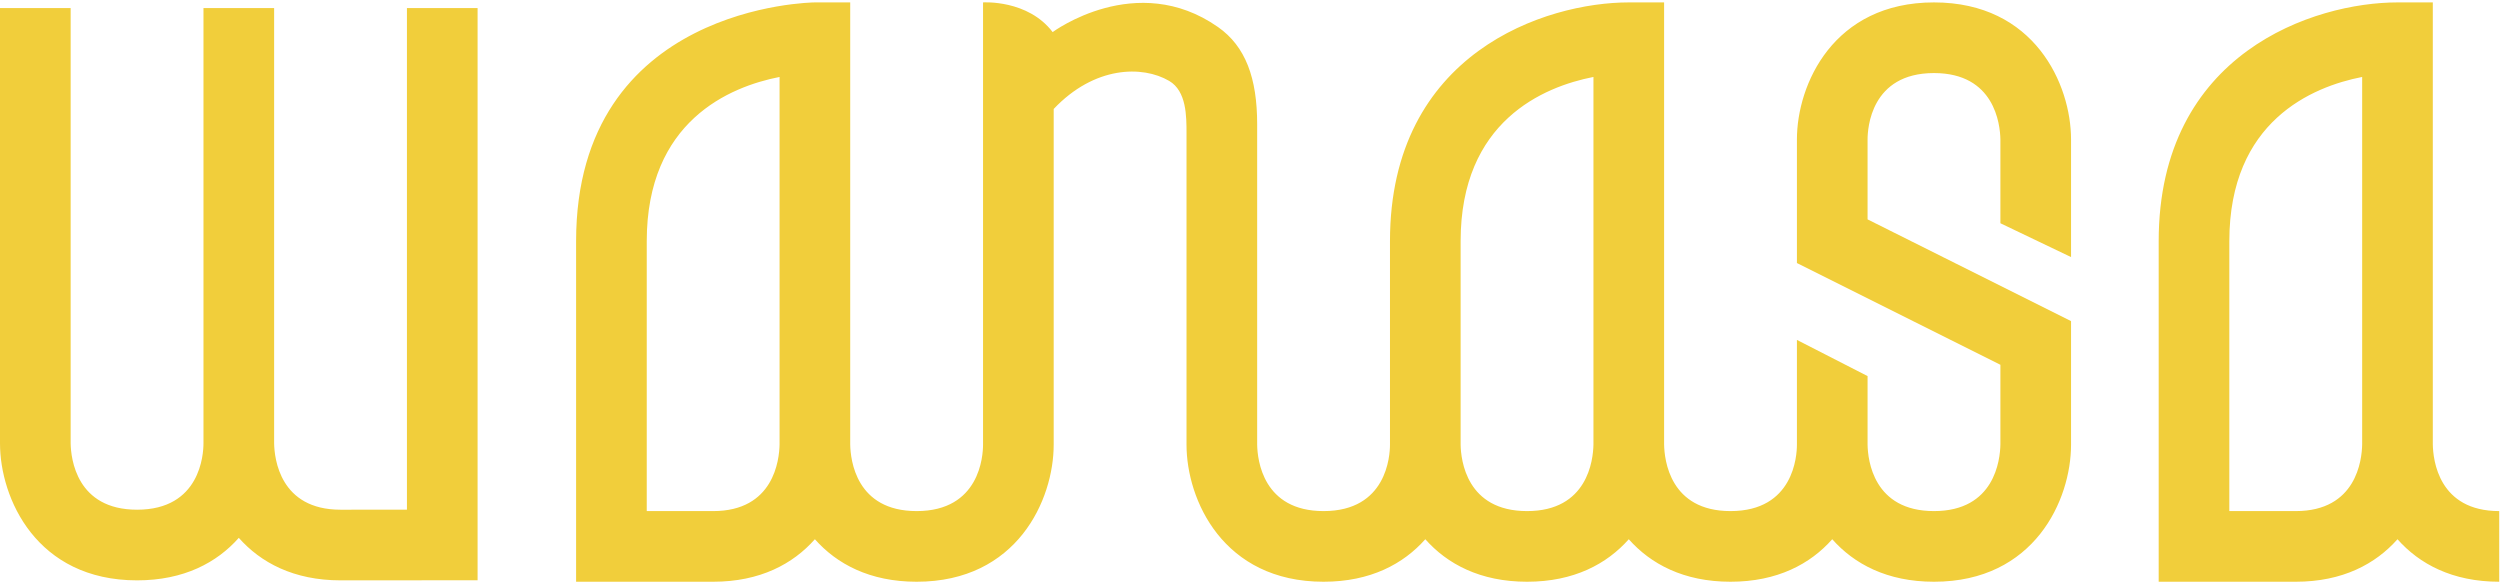
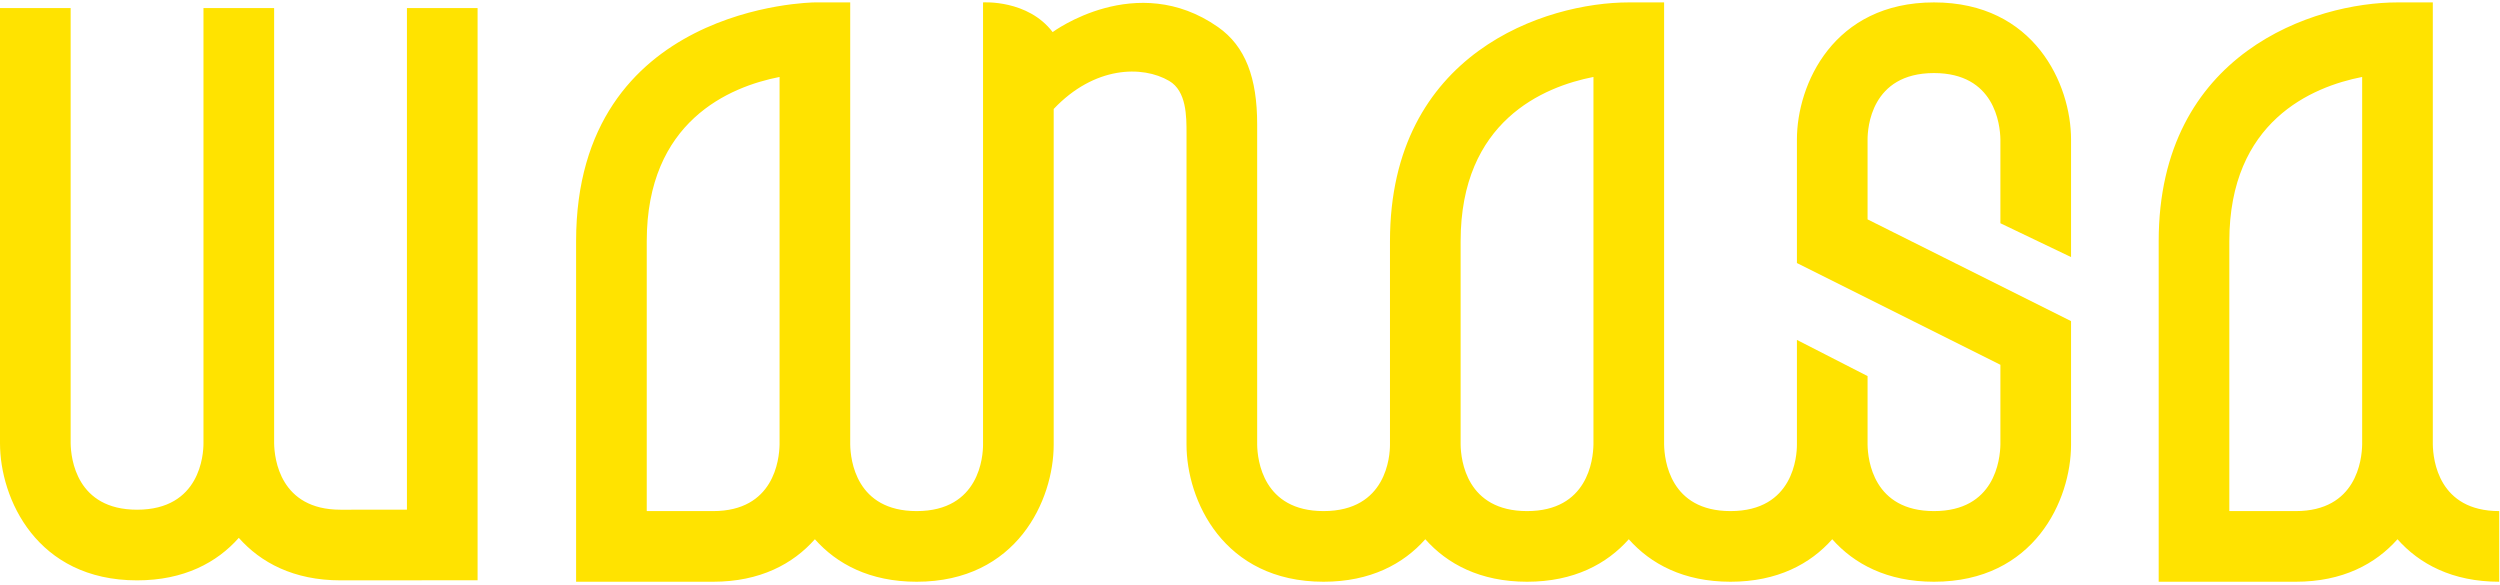
<svg xmlns="http://www.w3.org/2000/svg" width="535" height="125" viewBox="0 0 535 125">
-   <path fill="#F1CE3B" fill-rule="evenodd" d="M413.872,0.516 C435.393,0.516 443.204,18.056 443.204,29.847 L443.204,55.015 L428.085,47.774 L428.085,29.847 C428.029,26.558 426.841,15.635 413.872,15.635 C400.344,15.635 399.66,27.473 399.66,29.847 L399.66,46.948 L443.204,68.72 L443.204,95.164 C443.204,106.952 435.393,124.492 413.872,124.492 C403.828,124.492 396.771,120.669 392.1,115.396 C387.43,120.669 380.374,124.492 370.331,124.492 C360.286,124.492 353.23,120.669 348.559,115.396 C343.888,120.669 336.832,124.492 326.787,124.492 C316.742,124.492 309.686,120.669 305.015,115.396 C300.344,120.669 293.288,124.492 283.243,124.492 C261.725,124.492 253.914,106.952 253.914,95.164 L253.914,28.55 C253.914,24.929 253.936,19.503 250.202,17.315 C244.487,13.964 234.212,14.109 225.489,23.319 L225.489,95.164 C225.489,106.952 217.678,124.492 196.157,124.492 C186.113,124.492 179.057,120.67 174.385,115.396 C169.715,120.67 162.66,124.492 152.616,124.492 L123.285,124.492 L123.285,51.619 C123.285,1.1 173.875,0.516 174.385,0.516 L181.945,0.516 L181.945,95.104 C182.001,98.45 183.188,109.373 196.157,109.373 C209.685,109.373 210.37,97.538 210.37,95.164 L210.37,0.516 C210.37,0.516 219.946,-0.129 225.268,6.868 C225.268,6.868 243.173,-6.45 260.65,5.784 C266.563,9.923 269.033,16.724 269.033,26.579 L269.033,95.164 C269.089,98.45 270.277,109.373 283.243,109.373 C296.77,109.373 297.455,97.538 297.455,95.164 L297.455,51.619 C297.455,11.196 330.883,0.516 348.559,0.516 L356.118,0.516 L356.118,95.104 C356.174,98.45 357.362,109.373 370.331,109.373 C383.856,109.373 384.541,97.538 384.541,95.164 L384.541,72.742 L399.66,80.482 L399.66,95.164 C399.716,98.45 400.903,109.373 413.872,109.373 C426.841,109.373 428.029,98.45 428.085,95.104 L428.085,78.063 L384.541,56.291 L384.541,29.847 C384.541,18.056 392.351,0.516 413.872,0.516 Z M520.621,95.104 C520.677,98.45 521.864,109.373 534.834,109.373 L534.834,124.492 C524.789,124.492 517.733,120.669 513.061,115.396 C508.39,120.669 501.335,124.492 491.29,124.492 L461.958,124.492 L461.958,51.619 C461.958,11.196 495.385,0.516 513.061,0.516 L520.621,0.516 L520.621,95.104 Z M166.826,95.104 L166.826,16.467 C156.13,18.564 138.404,25.917 138.404,51.619 L138.404,109.373 L152.616,109.373 C165.583,109.373 166.77,98.45 166.826,95.104 Z M505.502,95.104 L505.502,16.467 C494.806,18.564 477.077,25.917 477.077,51.619 L477.077,109.373 L491.29,109.373 C504.258,109.373 505.446,98.45 505.502,95.104 Z M340.999,95.104 L340.999,16.467 C330.304,18.564 312.574,25.917 312.574,51.619 L312.574,95.164 C312.631,98.45 313.818,109.373 326.787,109.373 C339.756,109.373 340.944,98.45 340.999,95.104 Z M87.085,109.068 L87.085,1.728 L102.204,1.728 L102.204,124.176 L72.879,124.196 C62.832,124.196 55.775,120.374 51.104,115.099 C46.433,120.374 39.377,124.196 29.332,124.196 C7.81,124.196 8.52651283e-14,106.656 8.52651283e-14,94.865 L8.52651283e-14,1.728 L15.119,1.728 L15.119,94.865 C15.175,98.154 16.362,109.077 29.332,109.077 C42.859,109.077 43.544,97.239 43.544,94.865 L43.544,1.728 L58.663,1.728 L58.663,94.865 C58.719,98.154 59.906,109.077 72.873,109.077 L87.085,109.068 Z" />
+   <path fill="#FFE300" fill-rule="evenodd" d="M413.872,0.516 C435.393,0.516 443.204,18.056 443.204,29.847 L443.204,55.015 L428.085,47.774 L428.085,29.847 C428.029,26.558 426.841,15.635 413.872,15.635 C400.344,15.635 399.66,27.473 399.66,29.847 L399.66,46.948 L443.204,68.72 L443.204,95.164 C443.204,106.952 435.393,124.492 413.872,124.492 C403.828,124.492 396.771,120.669 392.1,115.396 C387.43,120.669 380.374,124.492 370.331,124.492 C360.286,124.492 353.23,120.669 348.559,115.396 C343.888,120.669 336.832,124.492 326.787,124.492 C316.742,124.492 309.686,120.669 305.015,115.396 C300.344,120.669 293.288,124.492 283.243,124.492 C261.725,124.492 253.914,106.952 253.914,95.164 L253.914,28.55 C253.914,24.929 253.936,19.503 250.202,17.315 C244.487,13.964 234.212,14.109 225.489,23.319 L225.489,95.164 C225.489,106.952 217.678,124.492 196.157,124.492 C186.113,124.492 179.057,120.67 174.385,115.396 C169.715,120.67 162.66,124.492 152.616,124.492 L123.285,124.492 L123.285,51.619 C123.285,1.1 173.875,0.516 174.385,0.516 L181.945,0.516 L181.945,95.104 C182.001,98.45 183.188,109.373 196.157,109.373 C209.685,109.373 210.37,97.538 210.37,95.164 L210.37,0.516 C210.37,0.516 219.946,-0.129 225.268,6.868 C225.268,6.868 243.173,-6.45 260.65,5.784 C266.563,9.923 269.033,16.724 269.033,26.579 L269.033,95.164 C269.089,98.45 270.277,109.373 283.243,109.373 C296.77,109.373 297.455,97.538 297.455,95.164 L297.455,51.619 C297.455,11.196 330.883,0.516 348.559,0.516 L356.118,0.516 L356.118,95.104 C356.174,98.45 357.362,109.373 370.331,109.373 C383.856,109.373 384.541,97.538 384.541,95.164 L384.541,72.742 L399.66,80.482 L399.66,95.164 C399.716,98.45 400.903,109.373 413.872,109.373 C426.841,109.373 428.029,98.45 428.085,95.104 L428.085,78.063 L384.541,56.291 L384.541,29.847 C384.541,18.056 392.351,0.516 413.872,0.516 Z M520.621,95.104 C520.677,98.45 521.864,109.373 534.834,109.373 L534.834,124.492 C524.789,124.492 517.733,120.669 513.061,115.396 C508.39,120.669 501.335,124.492 491.29,124.492 L461.958,124.492 L461.958,51.619 C461.958,11.196 495.385,0.516 513.061,0.516 L520.621,0.516 L520.621,95.104 Z M166.826,95.104 L166.826,16.467 C156.13,18.564 138.404,25.917 138.404,51.619 L138.404,109.373 L152.616,109.373 C165.583,109.373 166.77,98.45 166.826,95.104 Z M505.502,95.104 L505.502,16.467 C494.806,18.564 477.077,25.917 477.077,51.619 L477.077,109.373 L491.29,109.373 C504.258,109.373 505.446,98.45 505.502,95.104 Z M340.999,95.104 L340.999,16.467 C330.304,18.564 312.574,25.917 312.574,51.619 L312.574,95.164 C312.631,98.45 313.818,109.373 326.787,109.373 C339.756,109.373 340.944,98.45 340.999,95.104 Z M87.085,109.068 L87.085,1.728 L102.204,1.728 L102.204,124.176 L72.879,124.196 C62.832,124.196 55.775,120.374 51.104,115.099 C46.433,120.374 39.377,124.196 29.332,124.196 C7.81,124.196 8.52651283e-14,106.656 8.52651283e-14,94.865 L8.52651283e-14,1.728 L15.119,1.728 L15.119,94.865 C15.175,98.154 16.362,109.077 29.332,109.077 C42.859,109.077 43.544,97.239 43.544,94.865 L43.544,1.728 L58.663,1.728 L58.663,94.865 C58.719,98.154 59.906,109.077 72.873,109.077 L87.085,109.068 Z" />
</svg>
